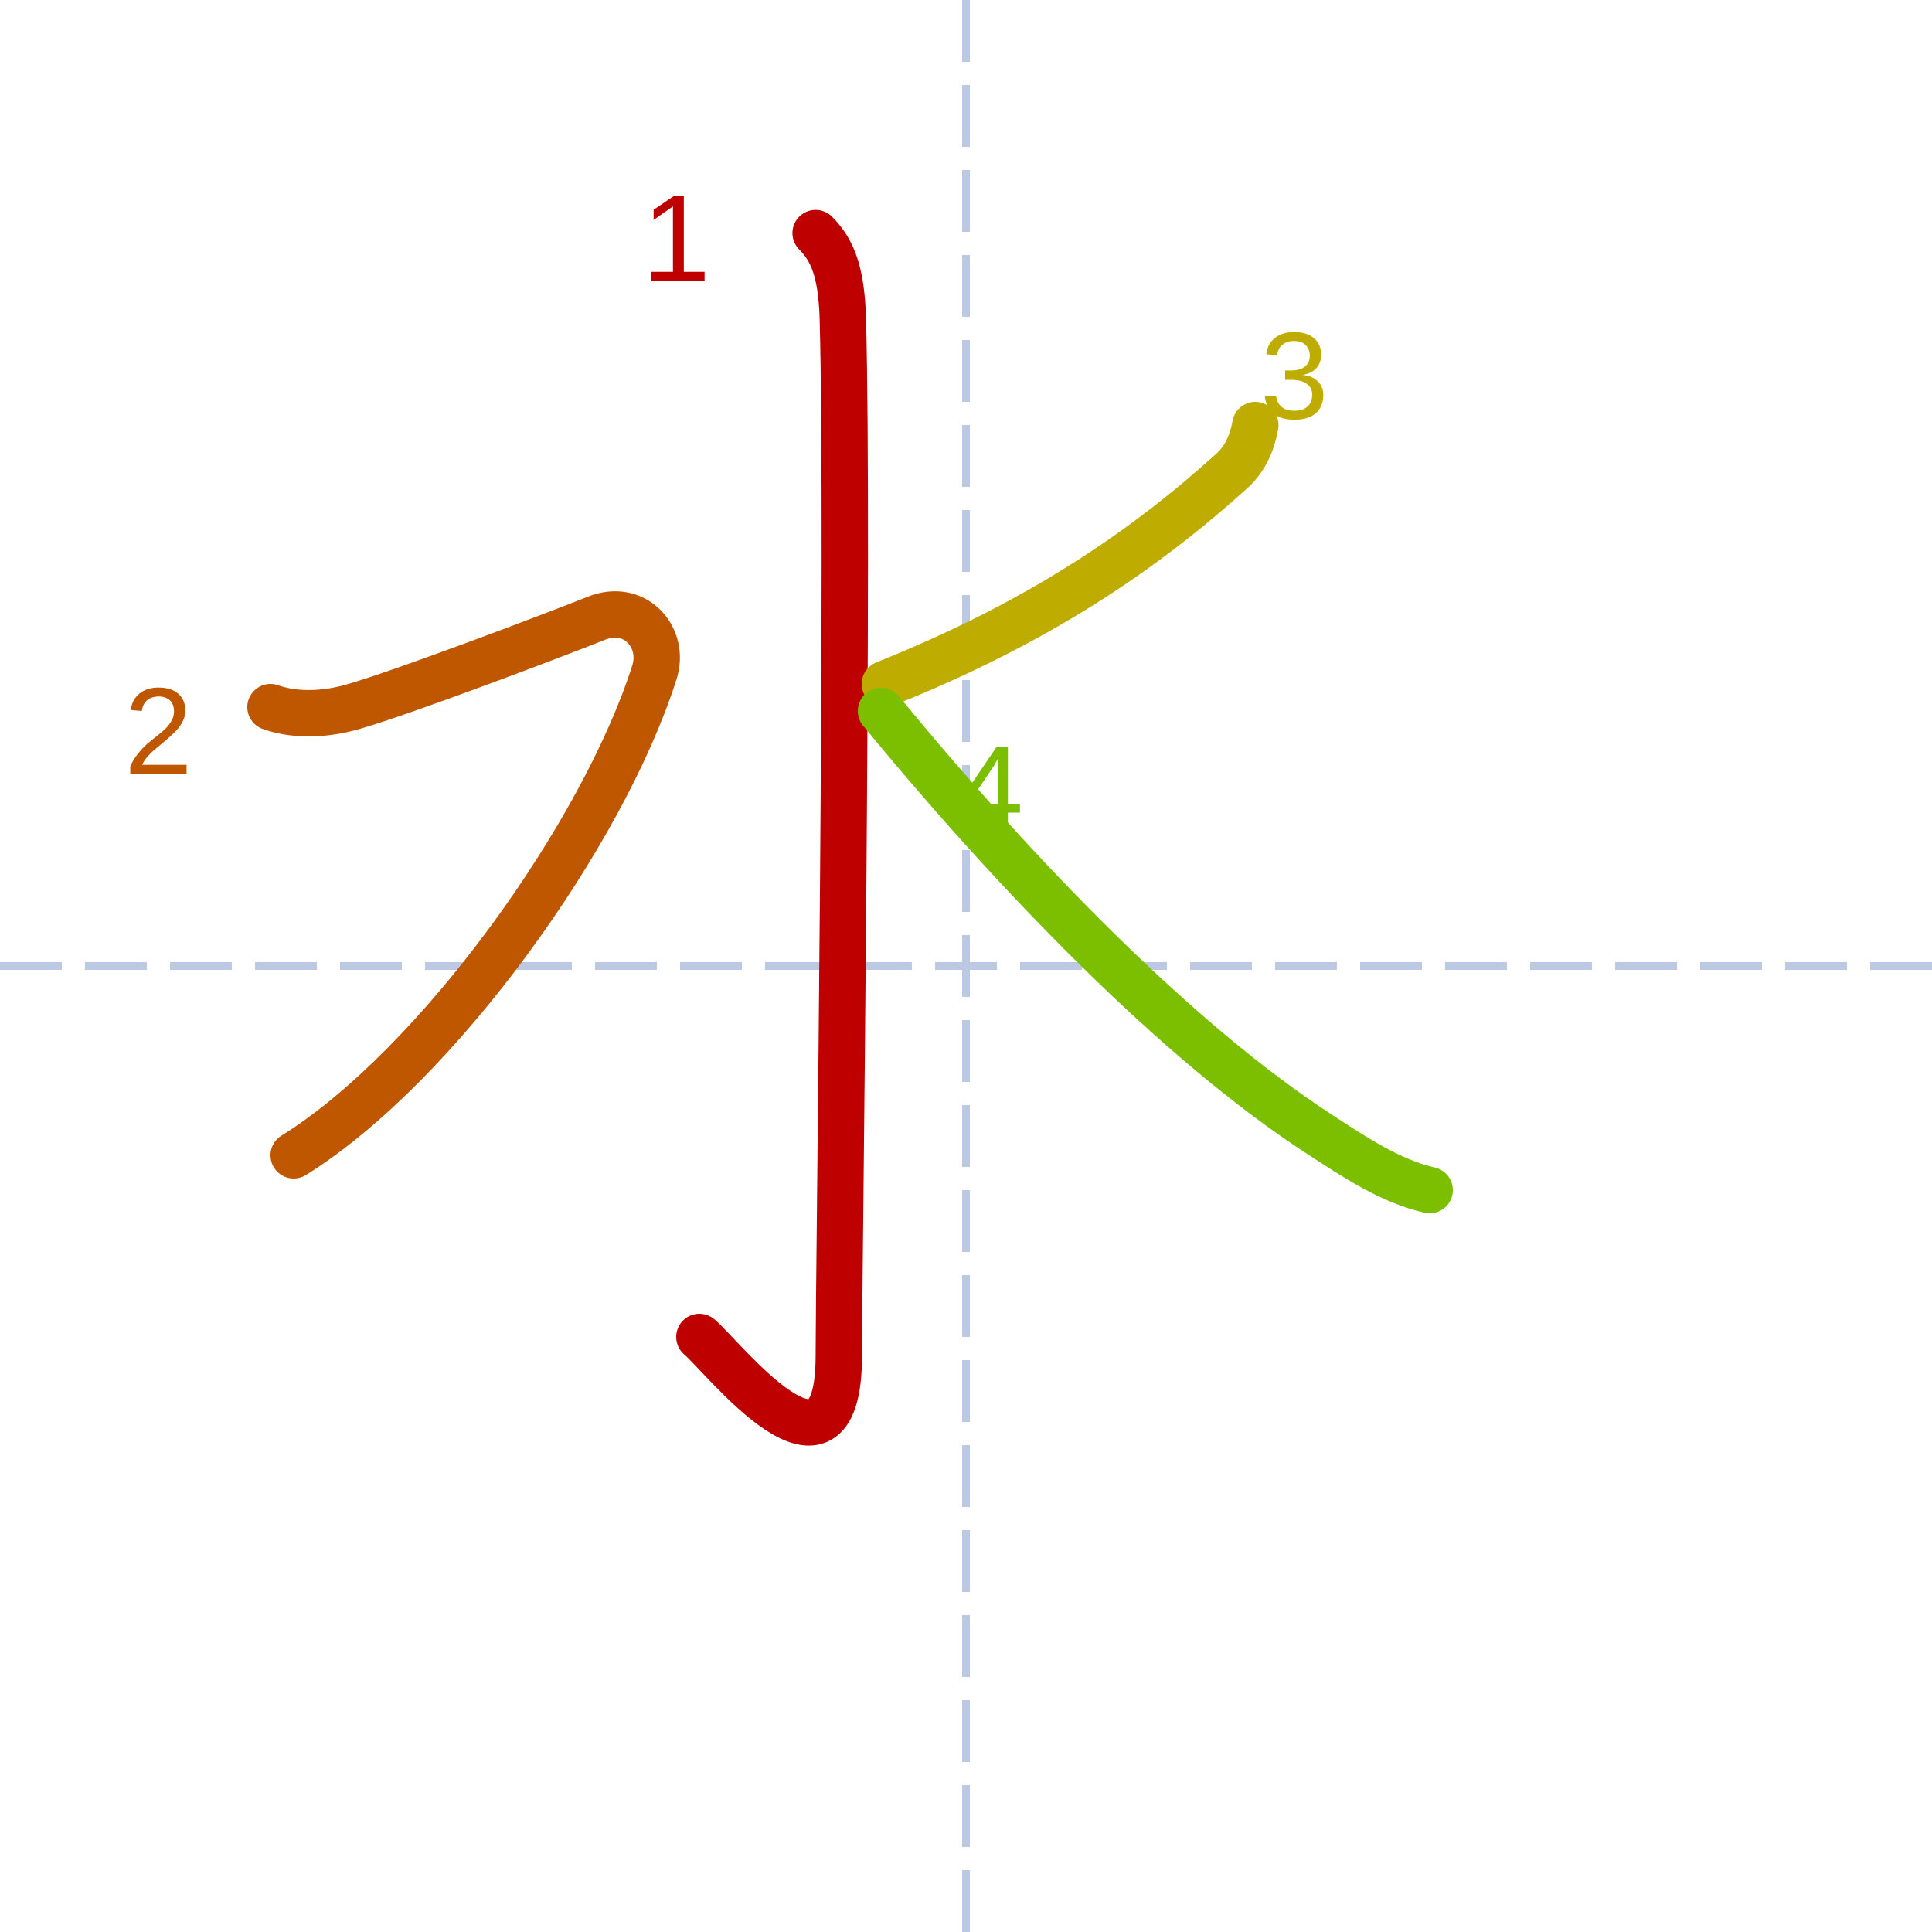
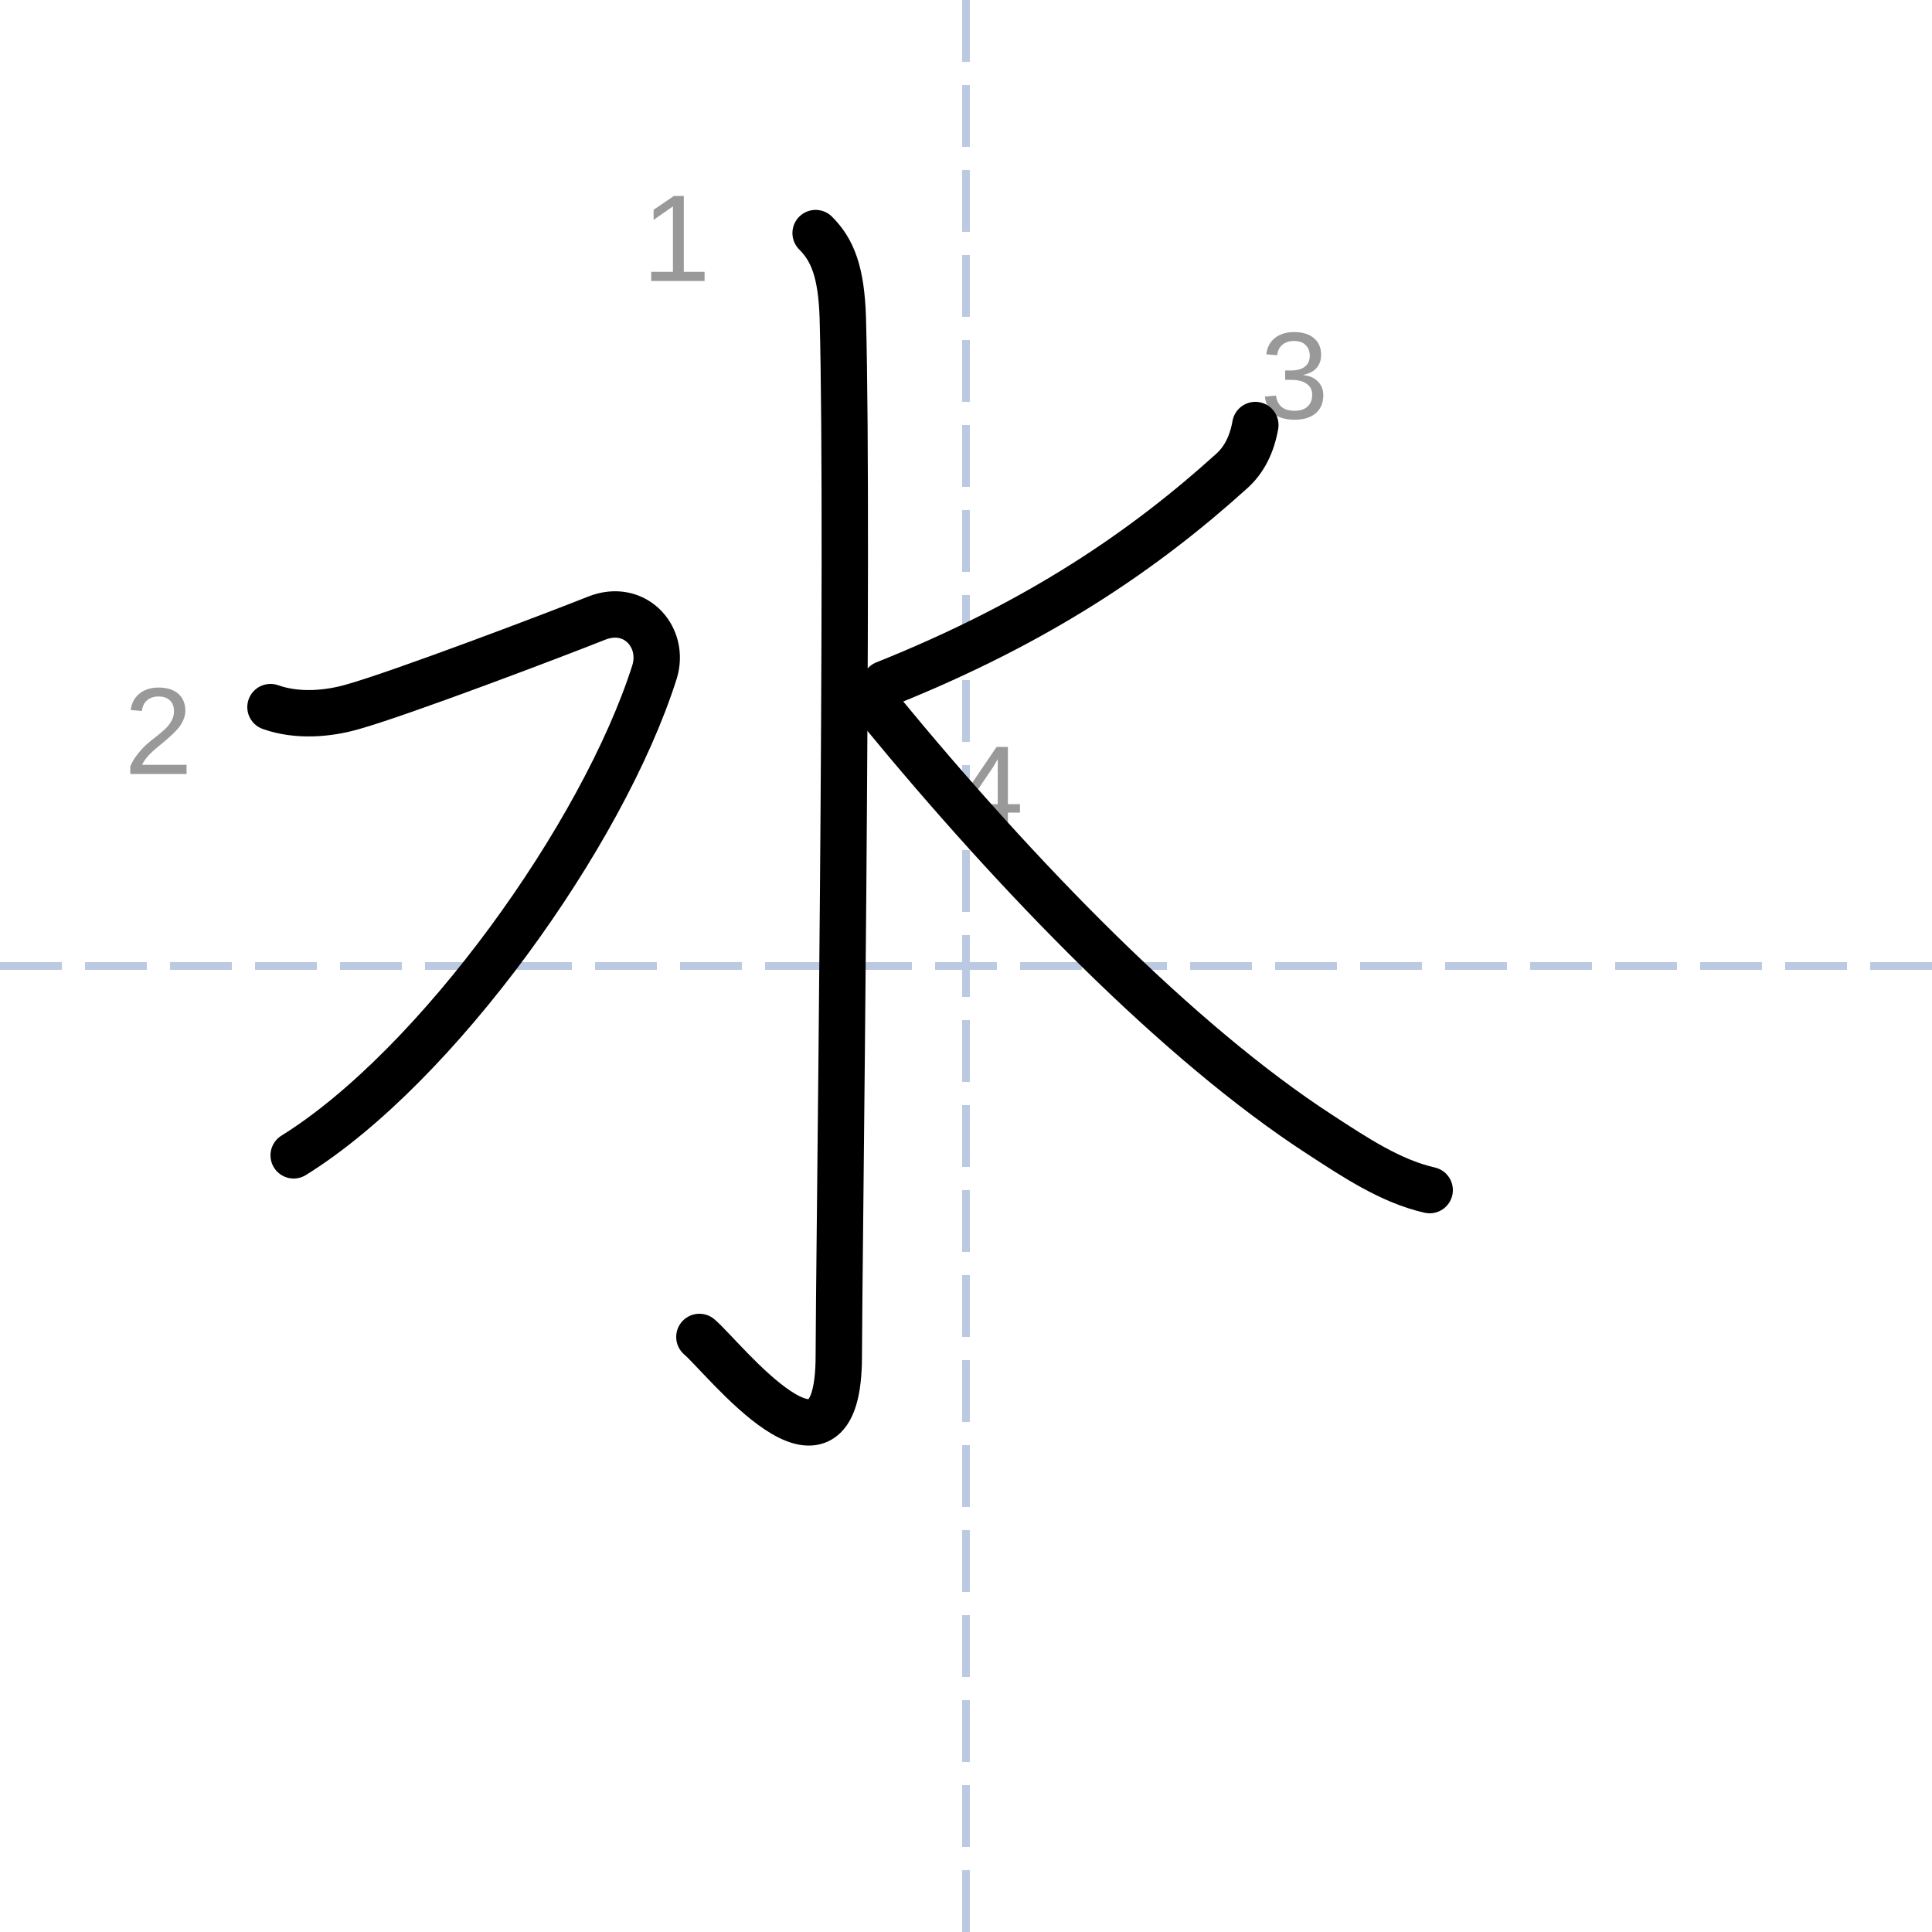
<svg xmlns="http://www.w3.org/2000/svg" height="250px" version="1.1" width="250px" style="overflow: hidden; position: relative; left: -0.75px; top: -0.2px;" viewBox="0 0 125 125" preserveAspectRatio="xMinYMin" class="dmak-svg">
  <defs style="-webkit-tap-highlight-color: rgba(0, 0, 0, 0);" />
  <path fill="none" stroke="#bcc9e2" d="M62.5,0L62.5,125" stroke-width="0.5" stroke-dasharray="4,1.5" style="-webkit-tap-highlight-color: rgba(0, 0, 0, 0);" />
  <path fill="none" stroke="#bcc9e2" d="M0,62.5L125,62.5" stroke-width="0.5" stroke-dasharray="4,1.5" style="-webkit-tap-highlight-color: rgba(0, 0, 0, 0);" />
-   <path fill="none" stroke="#bf0000" d="M52.77,15.08C53.85,16.16,54.44,17.57,54.53,20.6C54.93,35.15,54.27,82.76,54.27,87.72C54.27,97.5,46.75,87.75,45.25,86.5" style="-webkit-tap-highlight-color: rgba(0, 0, 0, 0); stroke-linecap: round; stroke-linejoin: round; transition: stroke 400ms; stroke-dasharray: 87.43, 87.43; stroke-dashoffset: 0;" stroke-width="3" stroke-linecap="round" stroke-linejoin="round" />
-   <text x="43.75" y="15.38" text-anchor="middle" font-family="&quot;Arial&quot;" font-size="8px" stroke="none" fill="#bf0000" style="-webkit-tap-highlight-color: rgba(0, 0, 0, 0); text-anchor: middle; font-family: Arial; font-size: 8px;">
+   <path fill="none" stroke="#000000" d="M52.77,15.08C53.85,16.16,54.44,17.57,54.53,20.6C54.93,35.15,54.27,82.76,54.27,87.72C54.27,97.5,46.75,87.75,45.25,86.5" style="-webkit-tap-highlight-color: rgba(0, 0, 0, 0); stroke-linecap: round; stroke-linejoin: round; transition: stroke 400ms; stroke-dasharray: 87.43, 87.43; stroke-dashoffset: 0;" stroke-width="3" stroke-linecap="round" stroke-linejoin="round" />
+   <text x="43.75" y="15.38" text-anchor="middle" font-family="&quot;Arial&quot;" font-size="8px" stroke="none" fill="rgba(0,0,0,0.4)" style="-webkit-tap-highlight-color: rgba(0, 0, 0, 0); text-anchor: middle; font-family: Arial; font-size: 8px;">
    <tspan dy="2.8" style="-webkit-tap-highlight-color: rgba(0, 0, 0, 0);">1</tspan>
  </text>
-   <path fill="none" stroke="#bf5600" d="M17.5,45.75C19.25,46.37,21.23,46.18,22.75,45.75C25.88,44.88,36.09,41,38.59,40S43.06,41.24,42.34,43.5C39,54,28.25,69,19,74.75" stroke-width="3" stroke-linecap="round" stroke-linejoin="round" style="-webkit-tap-highlight-color: rgba(0, 0, 0, 0); stroke-linecap: round; stroke-linejoin: round; transition: stroke 400ms; stroke-dasharray: 68.314, 68.314; stroke-dashoffset: 0;">
+   <path fill="none" stroke="#000000" d="M17.5,45.75C19.25,46.37,21.23,46.18,22.75,45.75C25.88,44.88,36.09,41,38.59,40S43.06,41.24,42.34,43.5C39,54,28.25,69,19,74.75" stroke-width="3" stroke-linecap="round" stroke-linejoin="round" style="-webkit-tap-highlight-color: rgba(0, 0, 0, 0); stroke-linecap: round; stroke-linejoin: round; transition: stroke 400ms; stroke-dasharray: 68.314, 68.314; stroke-dashoffset: 0;">
    </path>
-   <text x="10.25" y="47.28" text-anchor="middle" font-family="&quot;Arial&quot;" font-size="8px" stroke="none" fill="#bf5600" style="-webkit-tap-highlight-color: rgba(0, 0, 0, 0); text-anchor: middle; font-family: Arial; font-size: 8px;">
+   <text x="10.25" y="47.28" text-anchor="middle" font-family="&quot;Arial&quot;" font-size="8px" stroke="none" fill="rgba(0,0,0,0.4)" style="-webkit-tap-highlight-color: rgba(0, 0, 0, 0); text-anchor: middle; font-family: Arial; font-size: 8px;">
    <tspan dy="2.8" style="-webkit-tap-highlight-color: rgba(0, 0, 0, 0);">2</tspan>
  </text>
-   <path fill="none" stroke="#bfac00" d="M81.22,27.5C81,28.75,80.5,29.75,79.7,30.47C74.06,35.57,67.25,40.25,57.25,44.25" stroke-width="3" stroke-linecap="round" stroke-linejoin="round" style="-webkit-tap-highlight-color: rgba(0, 0, 0, 0); stroke-linecap: round; stroke-linejoin: round; transition: stroke 400ms; stroke-dasharray: 29.889, 29.889; stroke-dashoffset: 0;">
+   <path fill="none" stroke="#000000" d="M81.22,27.5C81,28.75,80.5,29.75,79.7,30.47C74.06,35.57,67.25,40.25,57.25,44.25" stroke-width="3" stroke-linecap="round" stroke-linejoin="round" style="-webkit-tap-highlight-color: rgba(0, 0, 0, 0); stroke-linecap: round; stroke-linejoin: round; transition: stroke 400ms; stroke-dasharray: 29.889, 29.889; stroke-dashoffset: 0;">
    </path>
-   <text x="83.75" y="24.28" text-anchor="middle" font-family="&quot;Arial&quot;" font-size="8px" stroke="none" fill="#bfac00" style="-webkit-tap-highlight-color: rgba(0, 0, 0, 0); text-anchor: middle; font-family: Arial; font-size: 8px;">
+   <text x="83.75" y="24.28" text-anchor="middle" font-family="&quot;Arial&quot;" font-size="8px" stroke="none" fill="rgba(0,0,0,0.4)" style="-webkit-tap-highlight-color: rgba(0, 0, 0, 0); text-anchor: middle; font-family: Arial; font-size: 8px;">
    <tspan dy="2.8" style="-webkit-tap-highlight-color: rgba(0, 0, 0, 0);">3</tspan>
  </text>
-   <path fill="none" stroke="#7cbf00" d="M57,46C65.82,56.73,76.23,67.46,85.42,73.42C87.58,74.82,89.94,76.42,92.5,77" stroke-width="3" stroke-linecap="round" stroke-linejoin="round" style="-webkit-tap-highlight-color: rgba(0, 0, 0, 0); stroke-linecap: round; stroke-linejoin: round; transition: stroke 400ms; stroke-dasharray: 47.605, 47.605; stroke-dashoffset: 0;">
+   <path fill="none" stroke="#000000" d="M57,46C65.82,56.73,76.23,67.46,85.42,73.42C87.58,74.82,89.94,76.42,92.5,77" stroke-width="3" stroke-linecap="round" stroke-linejoin="round" style="-webkit-tap-highlight-color: rgba(0, 0, 0, 0); stroke-linecap: round; stroke-linejoin: round; transition: stroke 400ms; stroke-dasharray: 47.605, 47.605; stroke-dashoffset: 0;">
    </path>
-   <text x="64.00" y="51.03" text-anchor="middle" font-family="&quot;Arial&quot;" font-size="8px" stroke="none" fill="#7cbf00" style="-webkit-tap-highlight-color: rgba(0, 0, 0, 0); text-anchor: middle; font-family: Arial; font-size: 8px;">
+   <text x="64.00" y="51.03" text-anchor="middle" font-family="&quot;Arial&quot;" font-size="8px" stroke="none" fill="rgba(0,0,0,0.4)" style="-webkit-tap-highlight-color: rgba(0, 0, 0, 0); text-anchor: middle; font-family: Arial; font-size: 8px;">
    <tspan dy="2.8" style="-webkit-tap-highlight-color: rgba(0, 0, 0, 0);">4</tspan>
  </text>
</svg>
